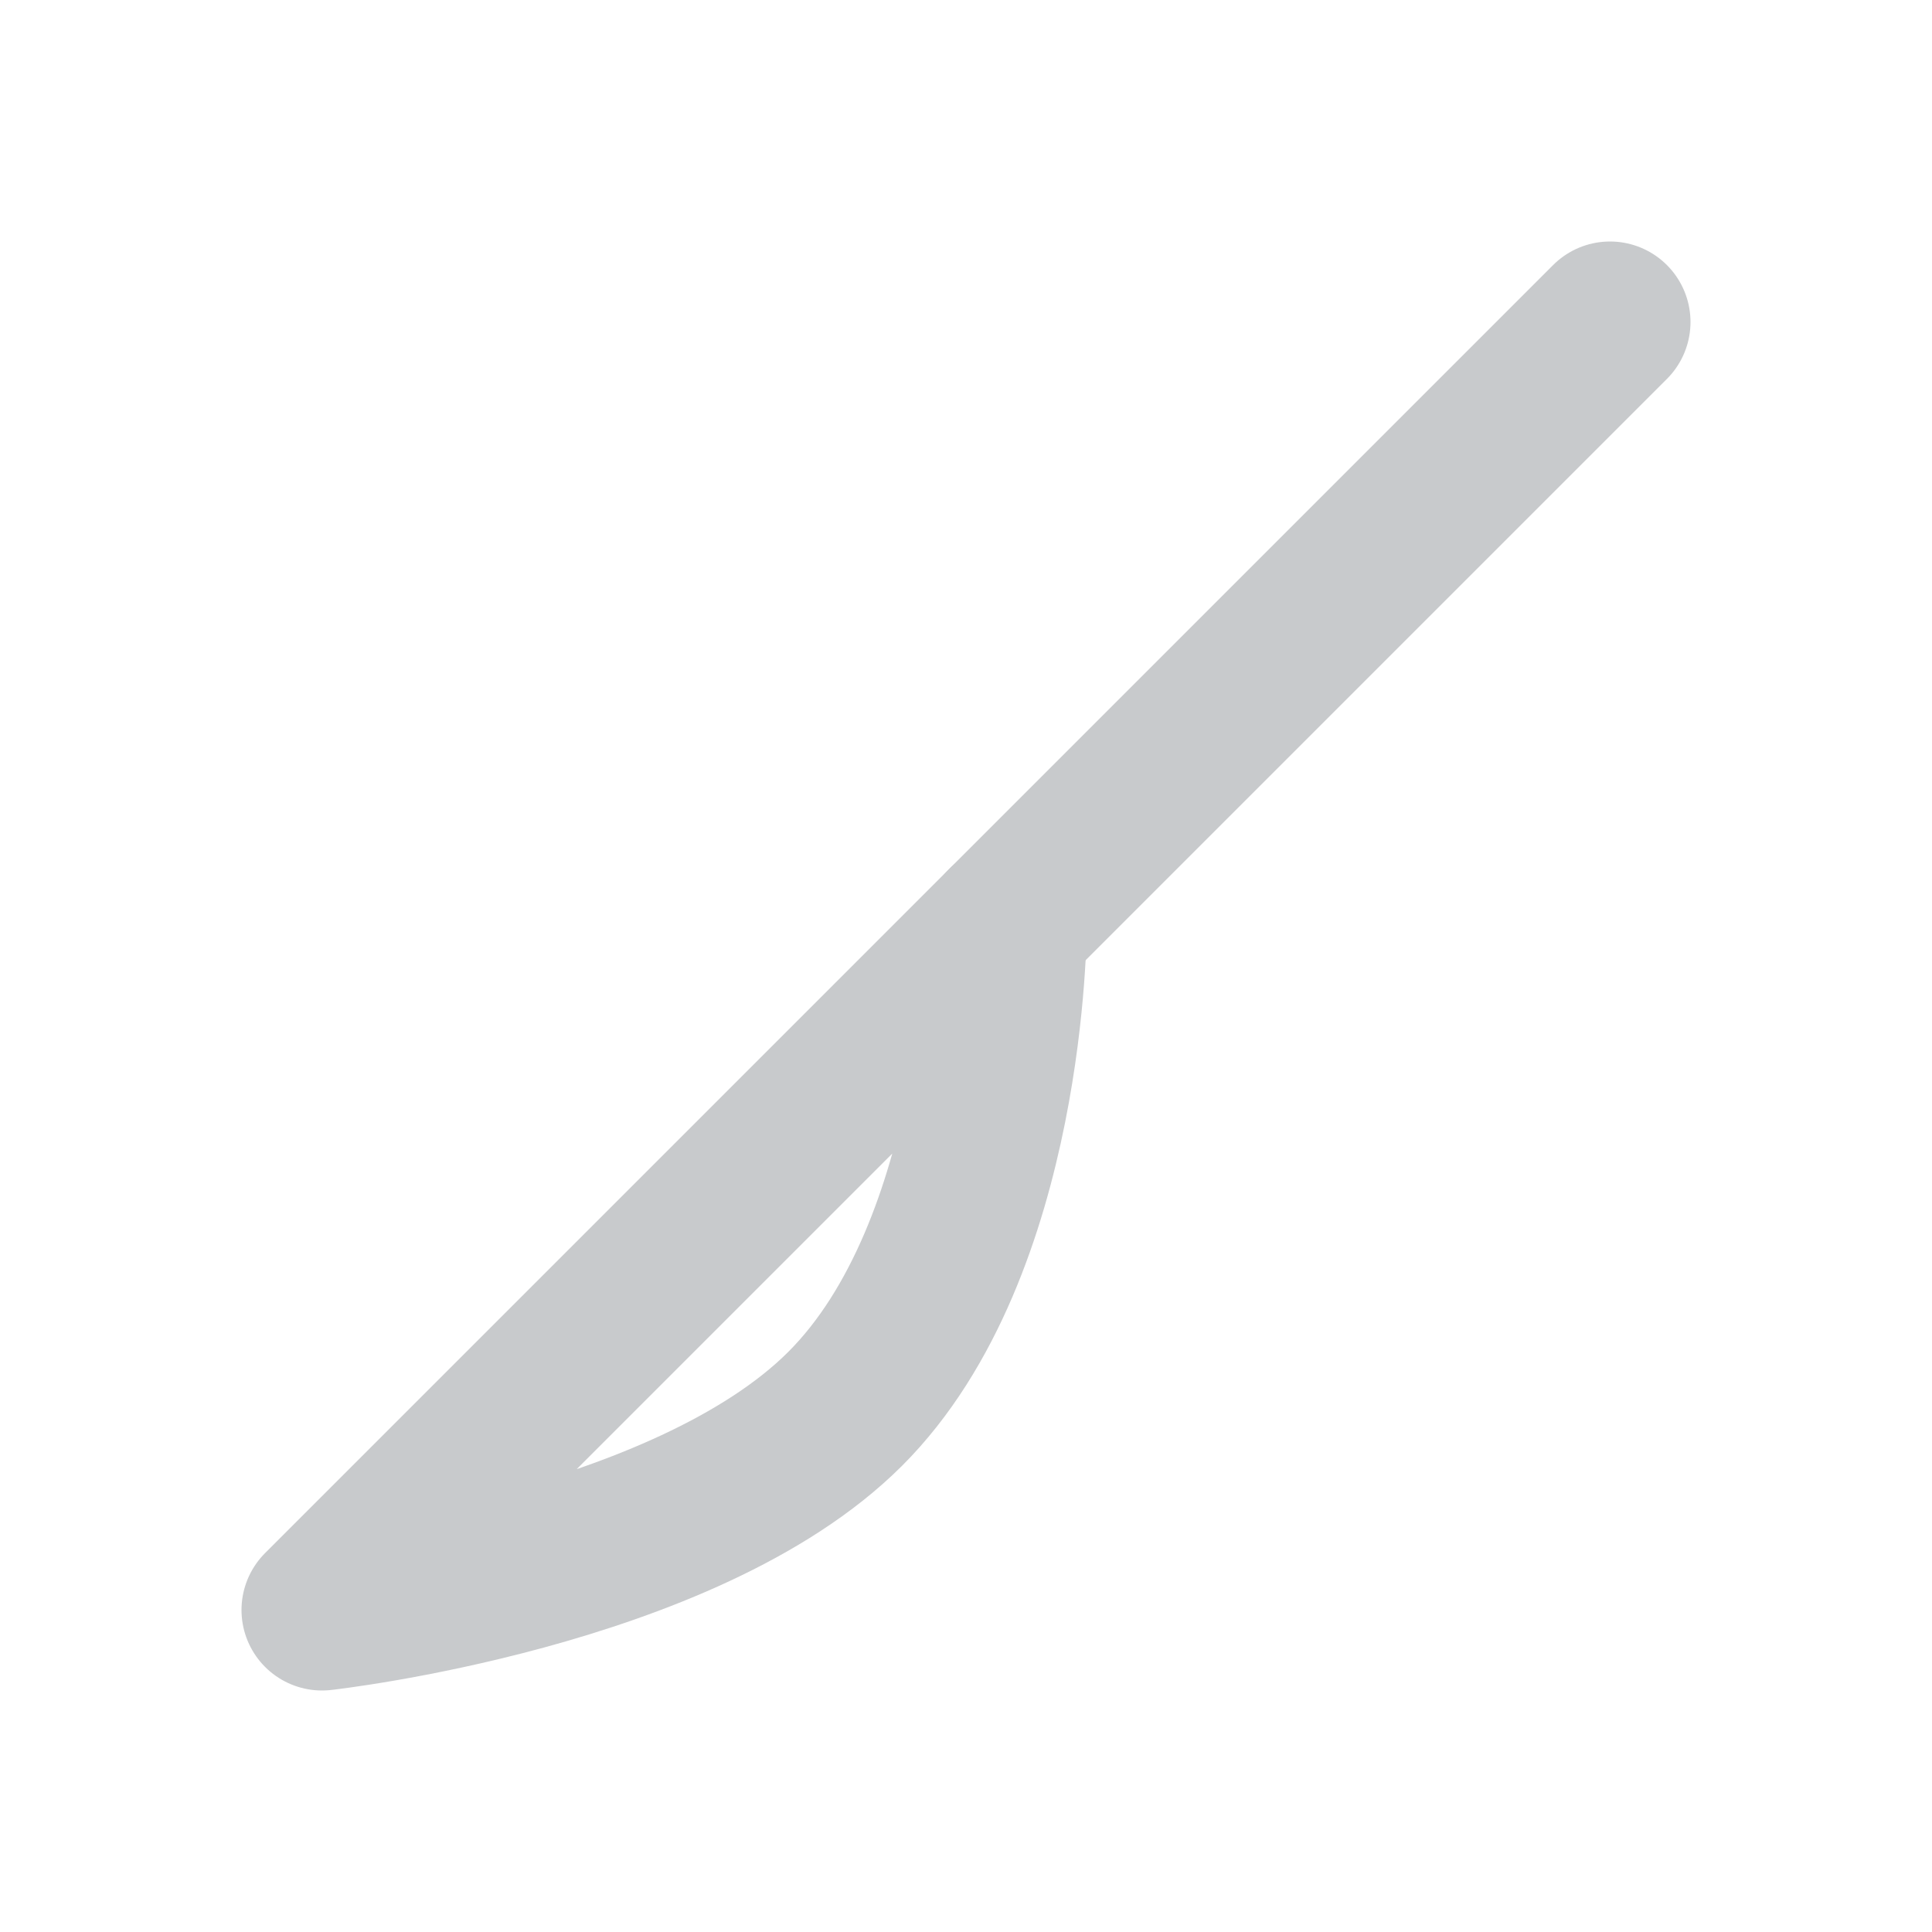
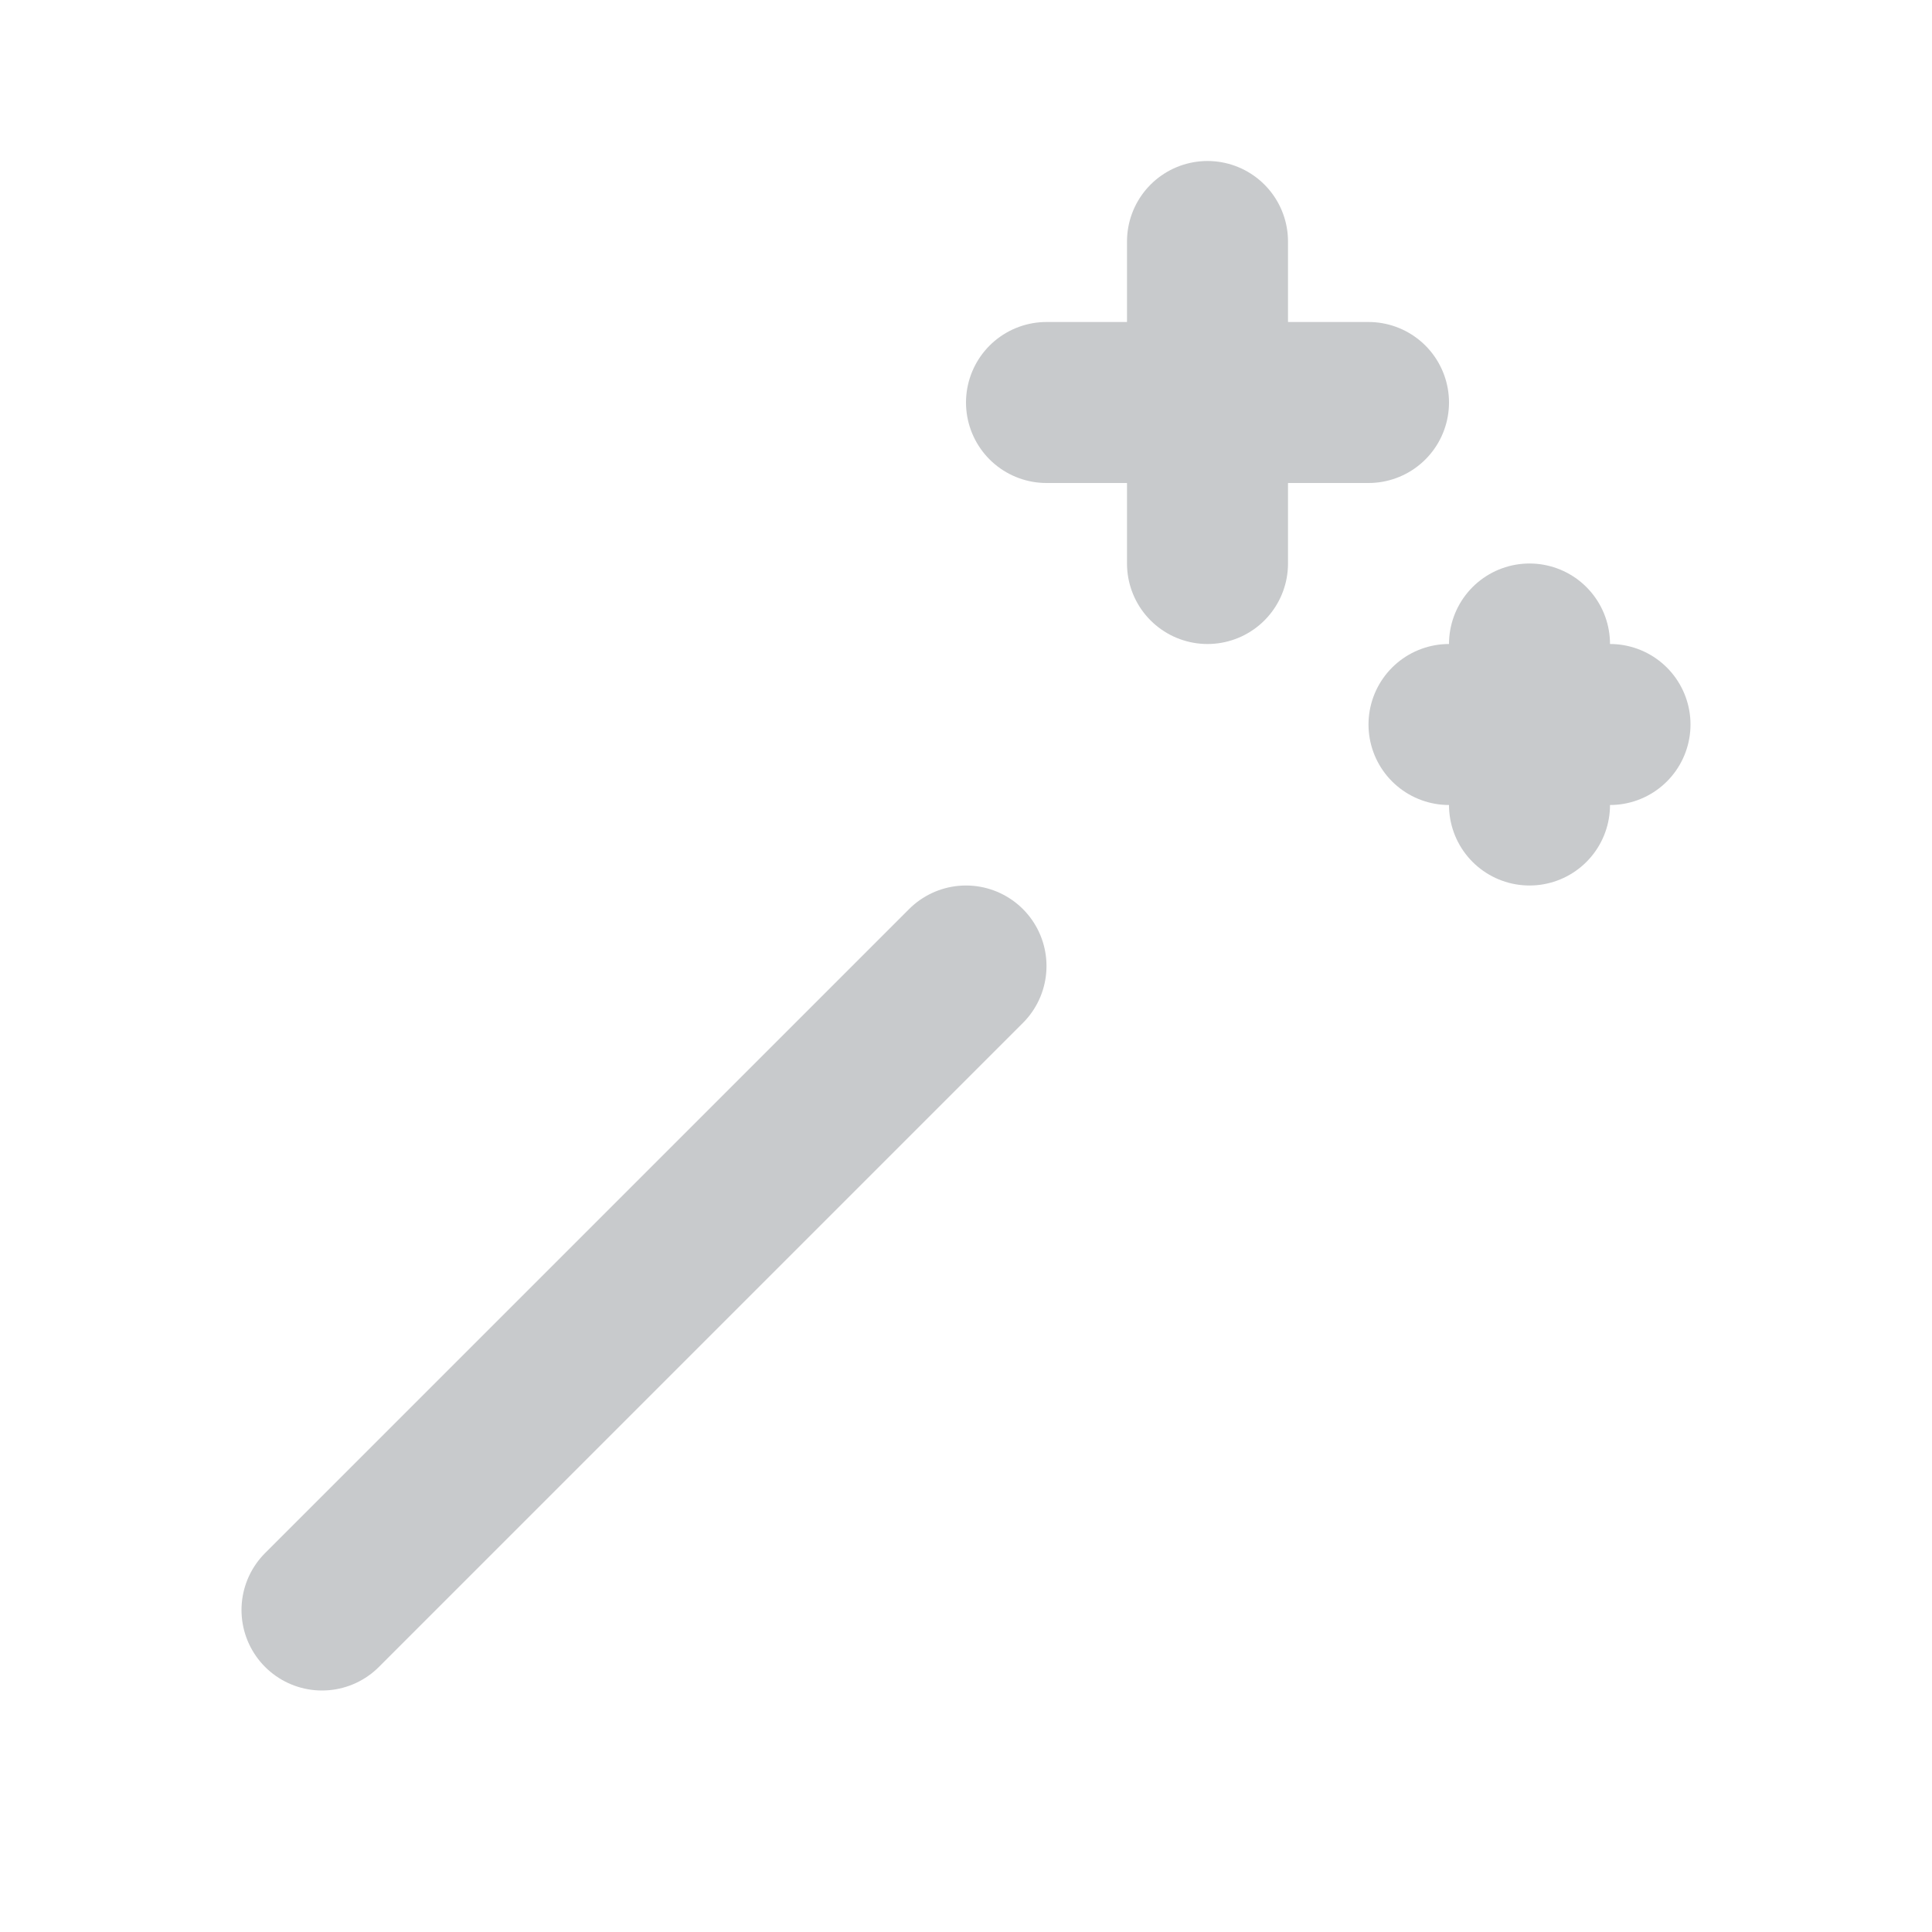
<svg xmlns="http://www.w3.org/2000/svg" width="24" height="24" viewBox="0 0 24 24" fill="none" stroke="#c8cacc" stroke-width="2" stroke-linecap="round" stroke-linejoin="round">
-   <path d="M20 4 12.5 11.5" />
-   <path d="M12.5 11.5 9 15 4 20c0 0 4.5-.5 6.5-2.5S12.5 11.5 12.5 11.5Z" />
+   <path d="M4 20L12 12" />
+   <path d="M15 3v4" />
+   <path d="M13 5h4" />
+   <path d="M19 8v2" />
+   <path d="M18 9h2" />
</svg>
